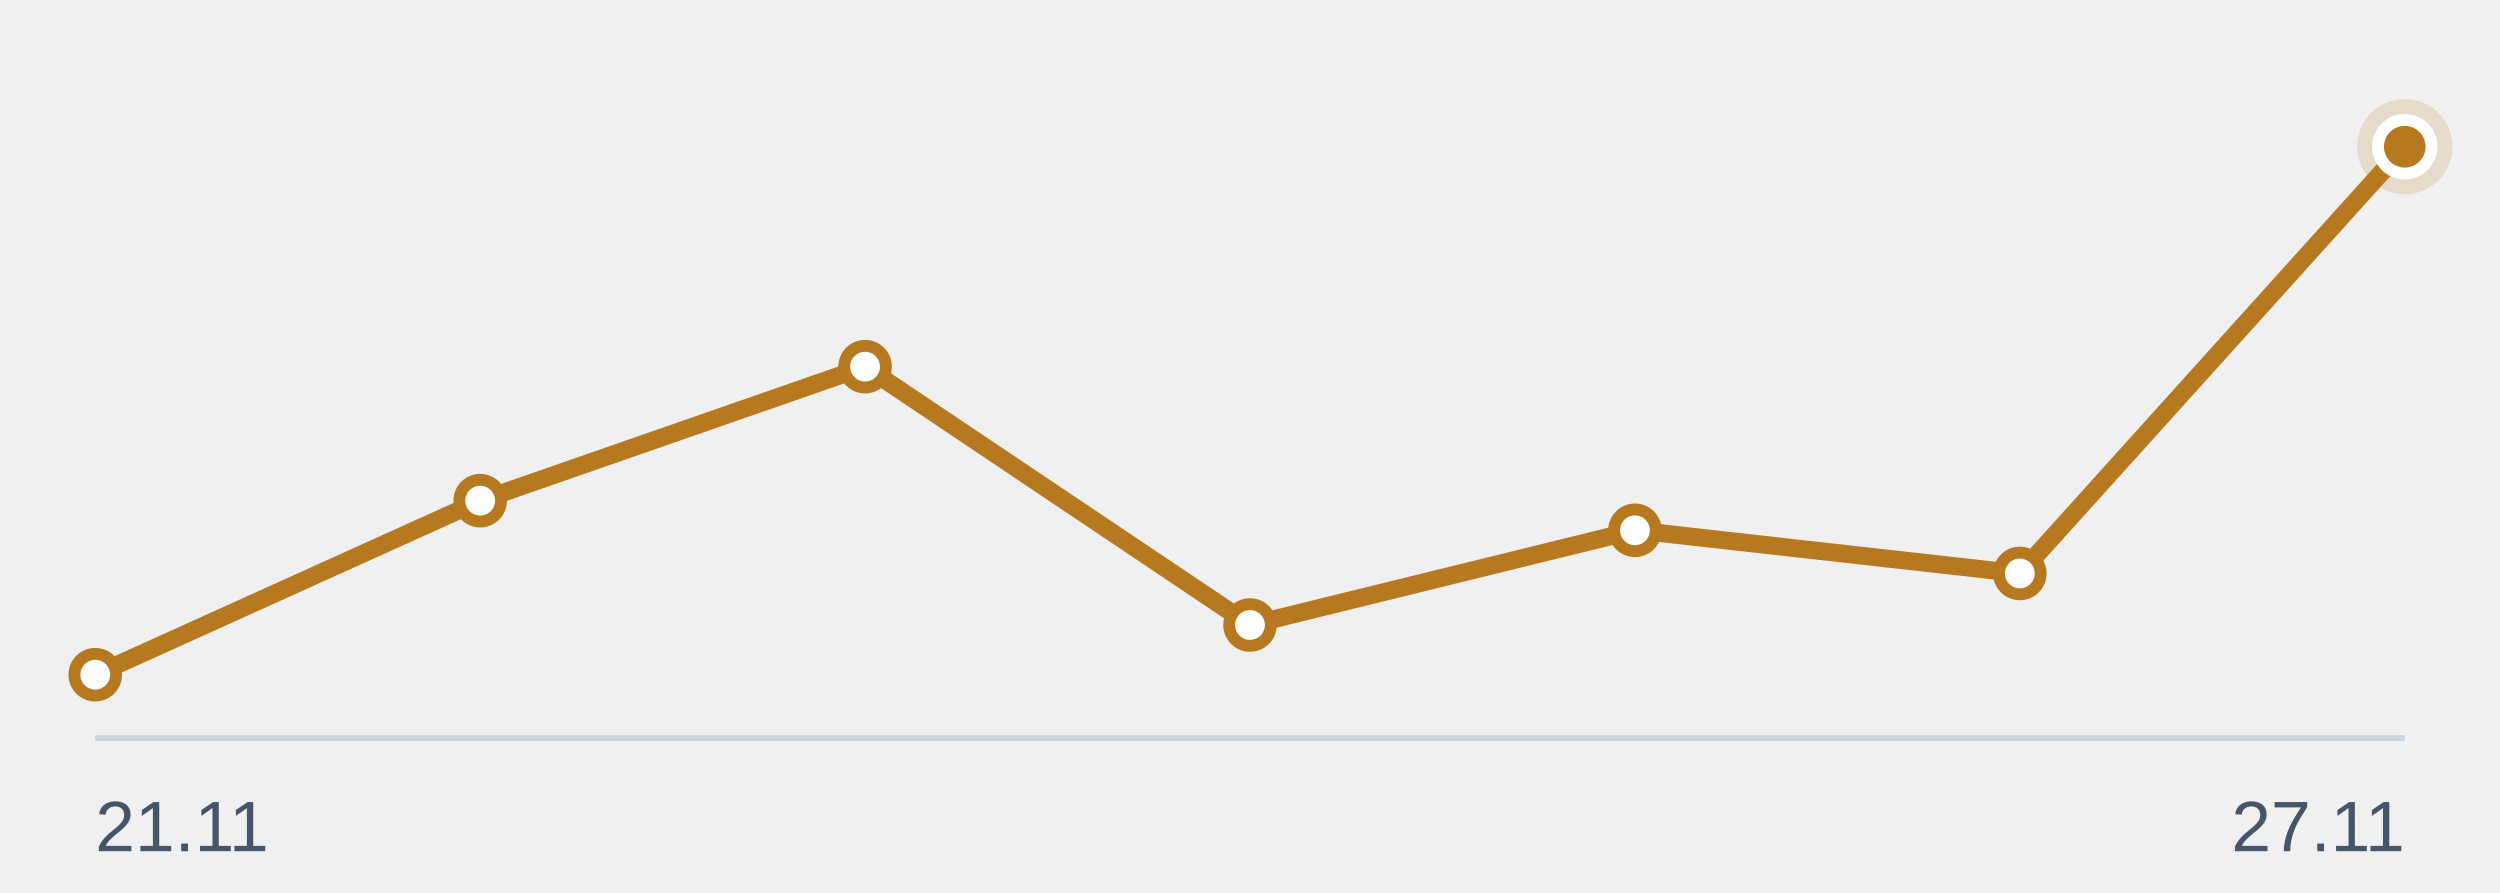
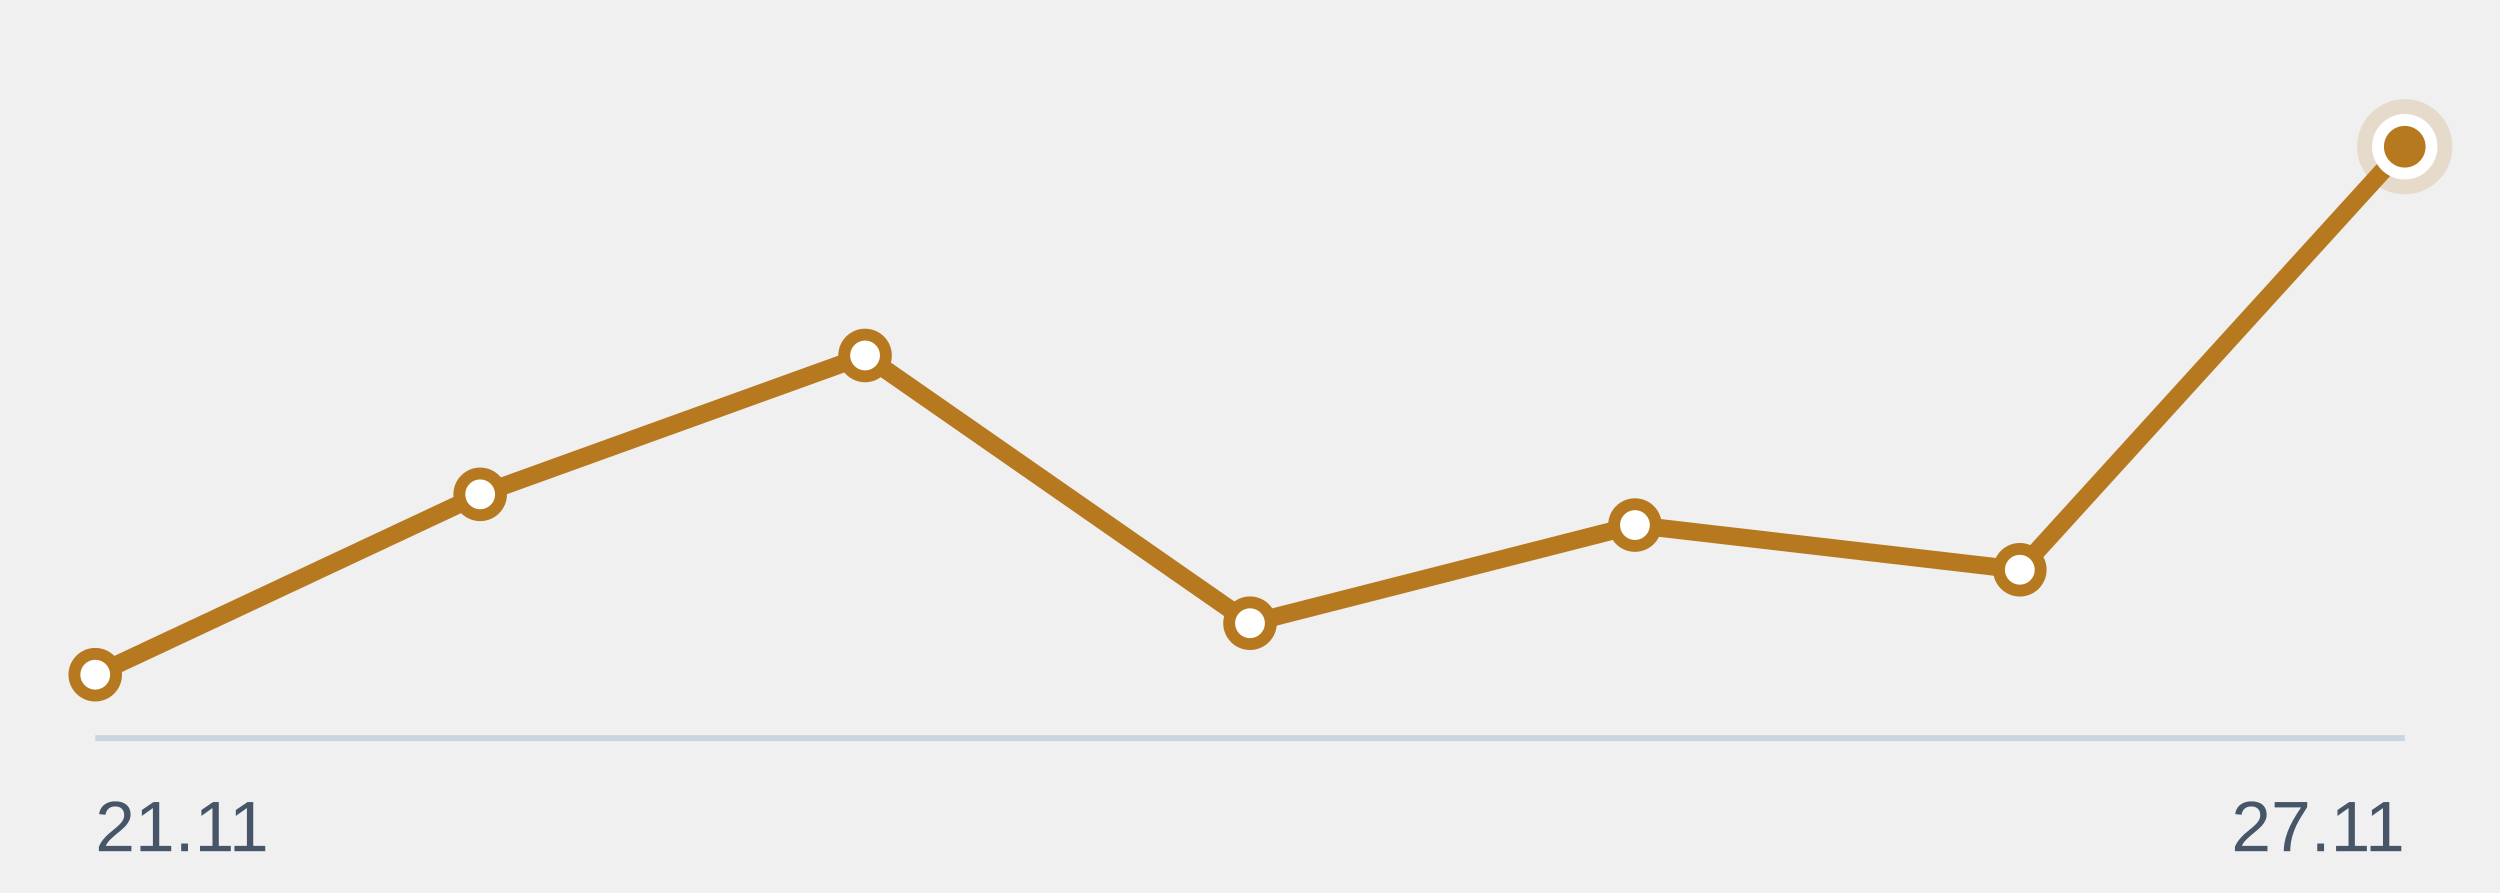
<svg xmlns="http://www.w3.org/2000/svg" viewBox="0 0 420 150" role="img" aria-labelledby="chart-title chart-desc">
  <line x1="16" x2="404" y1="124" y2="124" stroke="#cbd5e1" stroke-width="1" />
-   <polyline fill="none" stroke="#b7791f" stroke-width="3" stroke-linecap="round" stroke-linejoin="round" points="16.00,113.35 80.67,84.11 145.33,61.60 210.00,105.00 274.67,89.09 339.33,96.34 404.00,24.65" />
+   <polyline fill="none" stroke="#b7791f" stroke-width="3" stroke-linecap="round" stroke-linejoin="round" points="16.00,113.35 80.67,83.05 145.33,59.72 210.00,104.70 274.67,88.21 339.33,95.72 404.00,24.65" />
  <circle cx="16.00" cy="113.35" r="3.5" fill="white" stroke="#b7791f" stroke-width="2" />
-   <circle cx="80.67" cy="84.11" r="3.5" fill="white" stroke="#b7791f" stroke-width="2" />
-   <circle cx="145.33" cy="61.60" r="3.5" fill="white" stroke="#b7791f" stroke-width="2" />
-   <circle cx="210.00" cy="105.00" r="3.5" fill="white" stroke="#b7791f" stroke-width="2" />
-   <circle cx="274.67" cy="89.09" r="3.5" fill="white" stroke="#b7791f" stroke-width="2" />
-   <circle cx="339.33" cy="96.34" r="3.5" fill="white" stroke="#b7791f" stroke-width="2" />
+   <circle cx="80.67" cy="83.05" r="3.5" fill="white" stroke="#b7791f" stroke-width="2" />
+   <circle cx="145.33" cy="59.72" r="3.5" fill="white" stroke="#b7791f" stroke-width="2" />
+   <circle cx="210.00" cy="104.70" r="3.5" fill="white" stroke="#b7791f" stroke-width="2" />
+   <circle cx="274.67" cy="88.21" r="3.5" fill="white" stroke="#b7791f" stroke-width="2" />
+   <circle cx="339.33" cy="95.72" r="3.5" fill="white" stroke="#b7791f" stroke-width="2" />
  <circle cx="404.00" cy="24.65" r="8" fill="#b7791f" fill-opacity=".18" />
  <circle cx="404.00" cy="24.65" r="4.5" fill="#b7791f" stroke="white" stroke-width="2" />
  <text x="16" y="143" fill="#475569" font-family="Arial, sans-serif" font-size="12">21.11</text>
  <text x="404" y="143" text-anchor="end" fill="#475569" font-family="Arial, sans-serif" font-size="12">27.11</text>
</svg>
